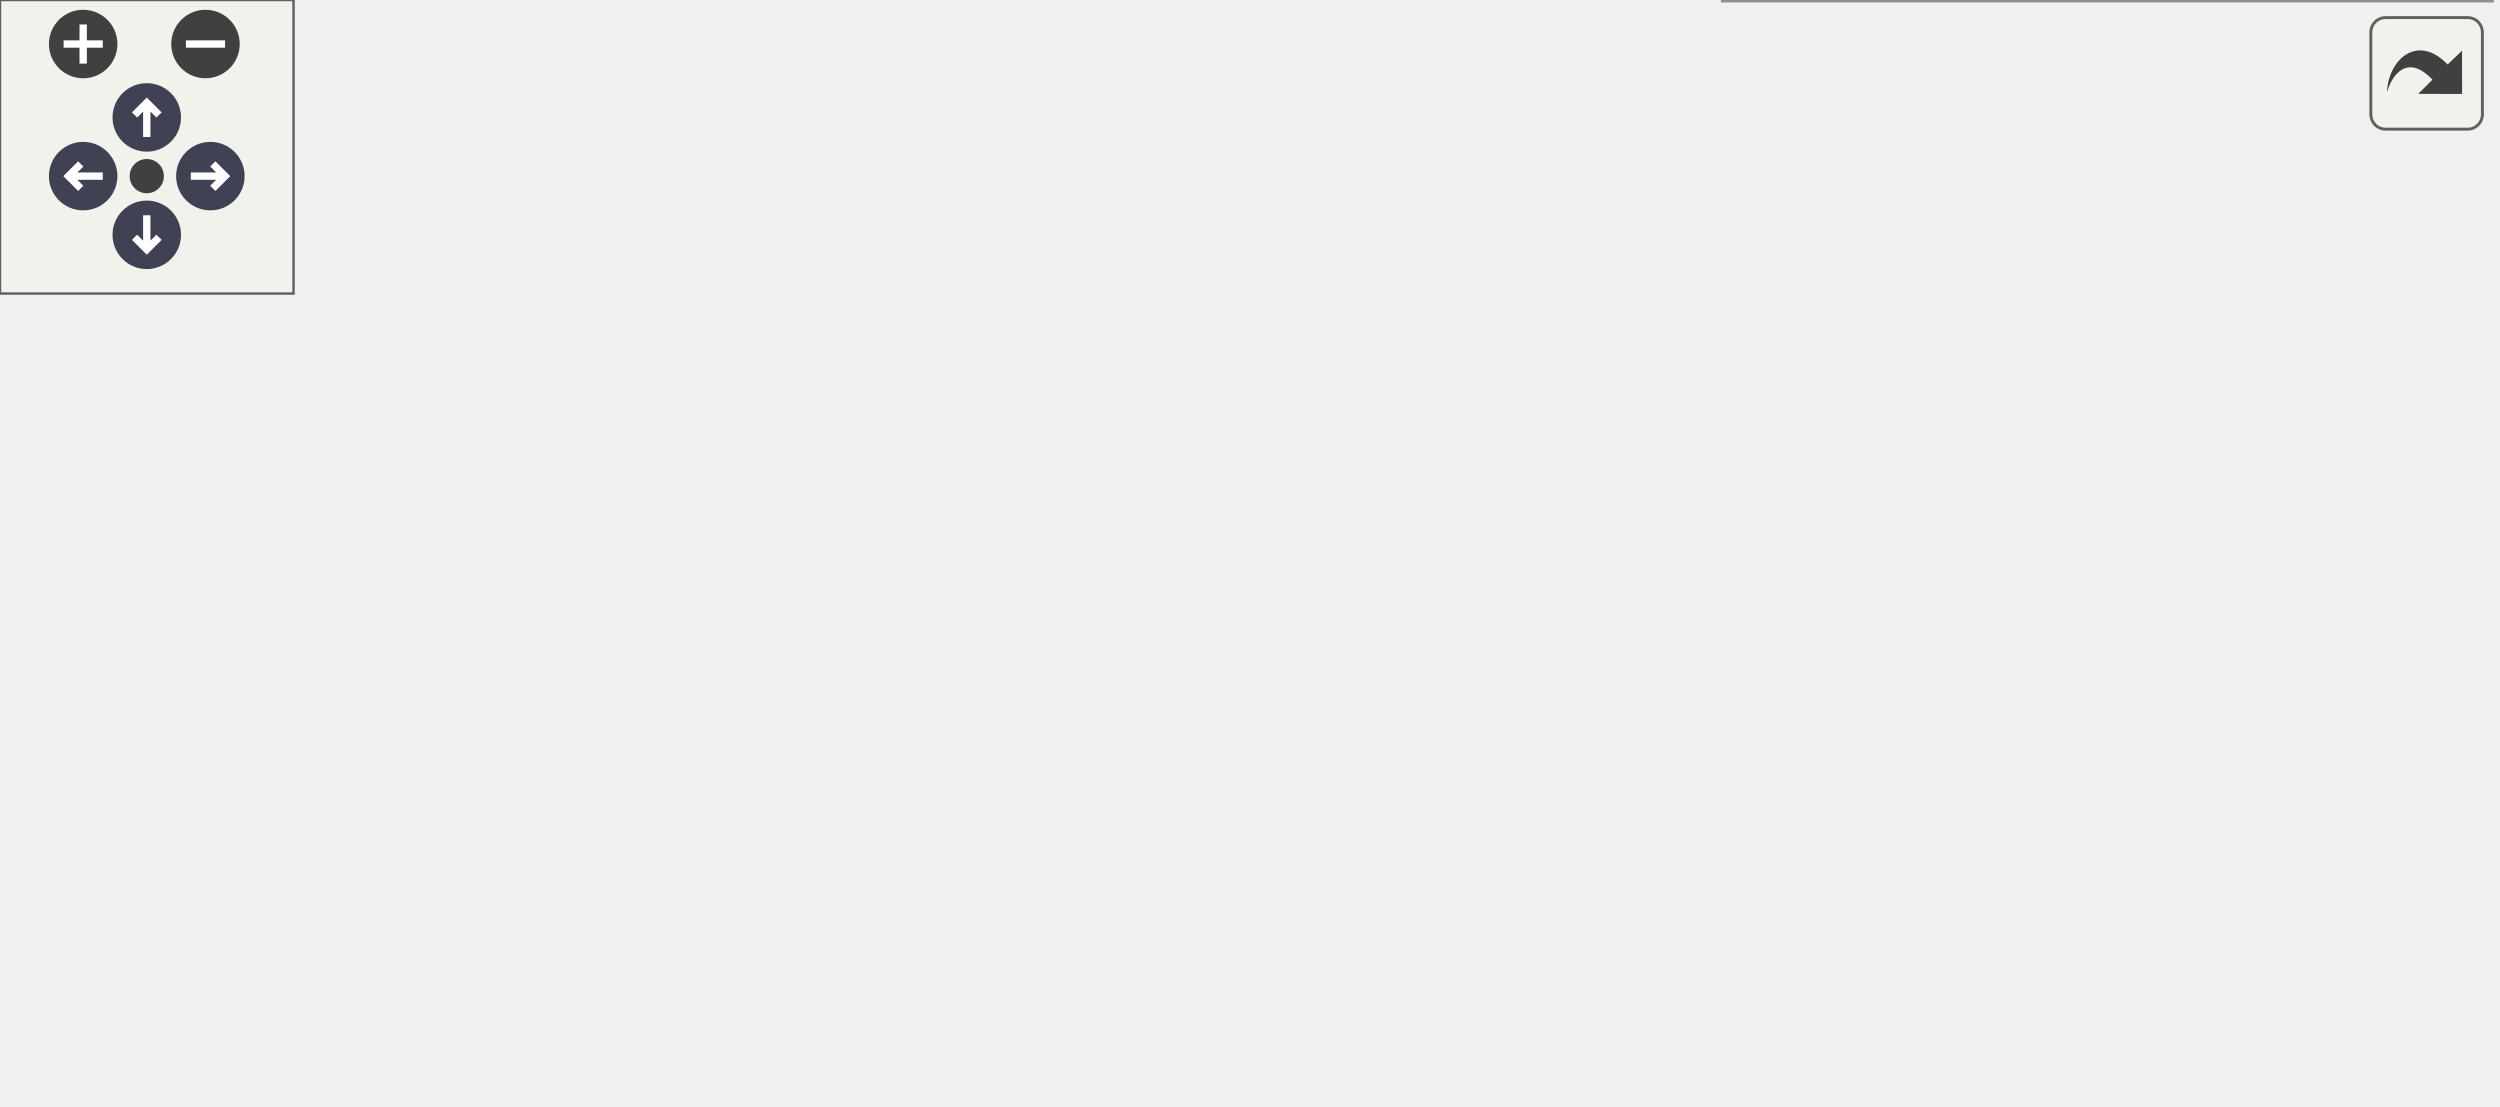
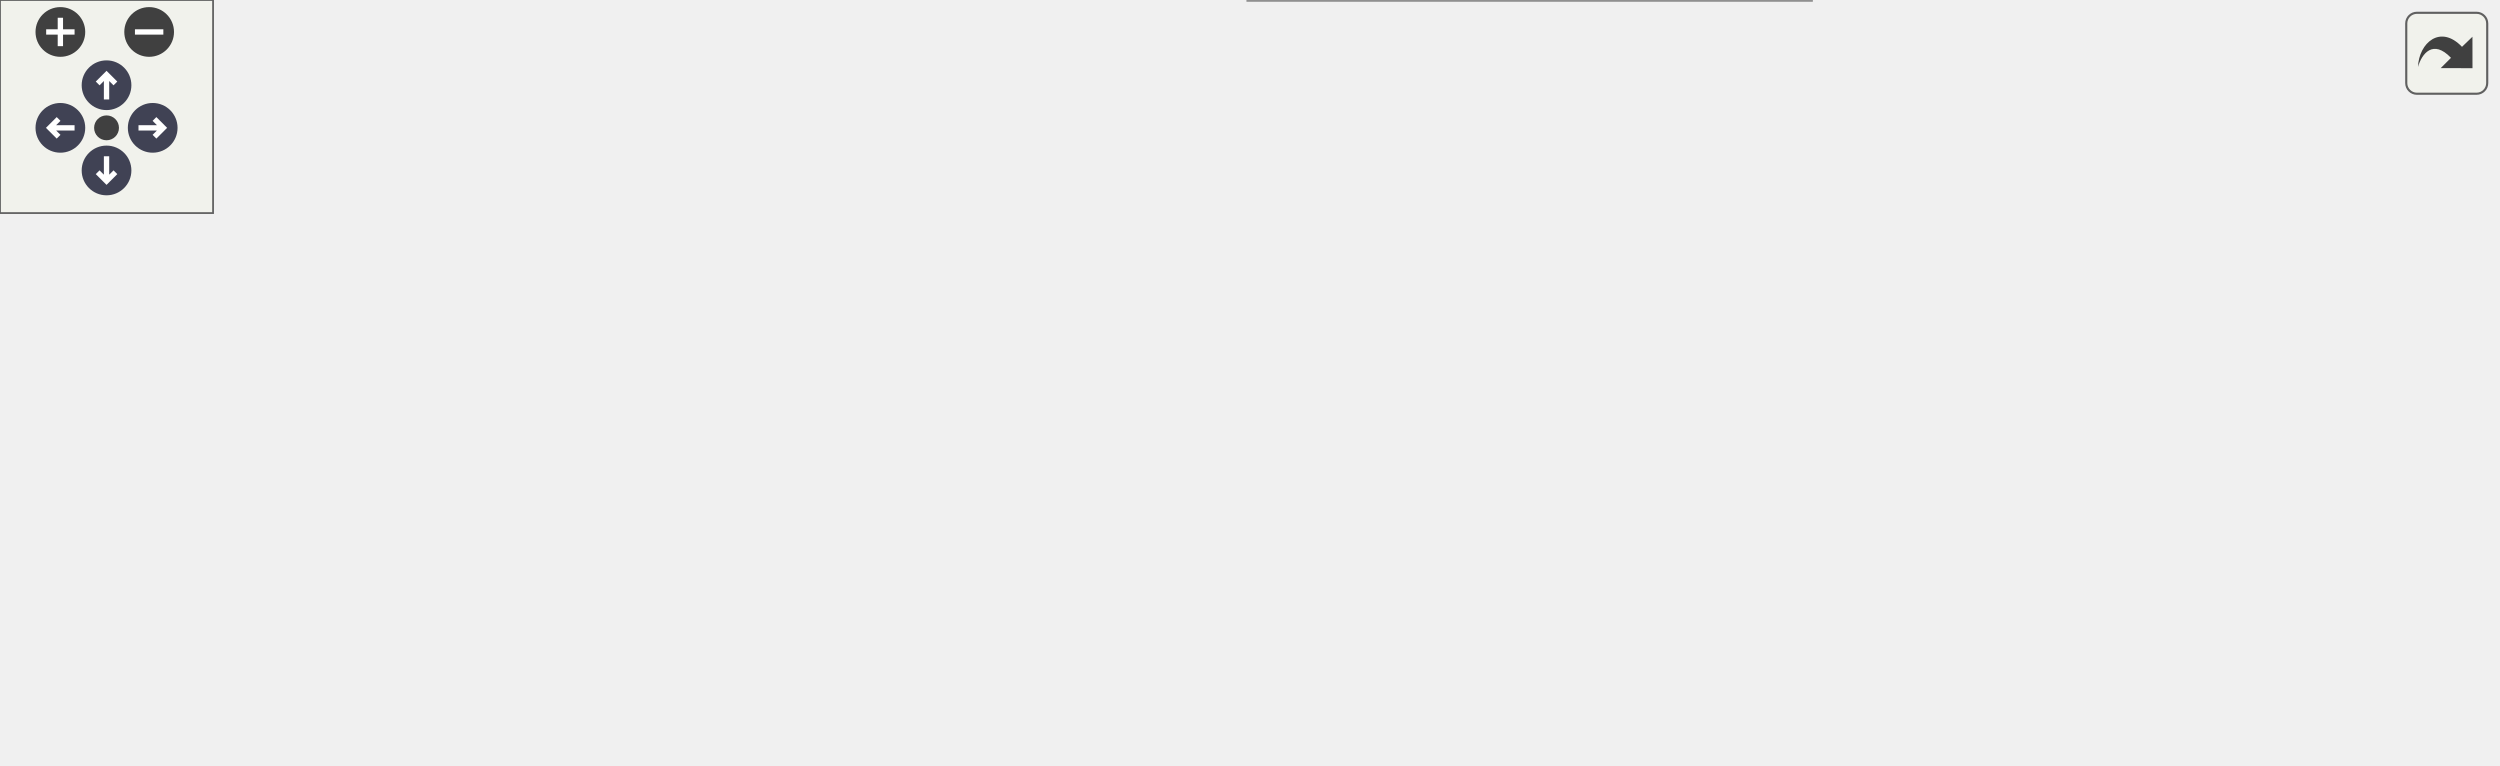
<svg xmlns="http://www.w3.org/2000/svg" xmlns:xlink="http://www.w3.org/1999/xlink" id="main" version="1.1" xml:space="preserve">
  <style type="text/css">
.node, .edge {opacity: 0.7;}
.node.selected, .edge.selected {opacity: 1;}
.edge:hover path { stroke: red; }
.edge:hover polygon { stroke: red; fill: red; }
</style>
  <defs>
    <circle id="rim" cx="0" cy="0" r="7" />
    <circle id="rim2" cx="0" cy="0" r="3.5" />
    <g id="zoomPlus">
      <use xlink:href="#rim" fill="#404040">
        <set attributeName="fill" to="#808080" begin="zoomplus.mouseover" end="zoomplus.mouseout" />
      </use>
      <path d="M-4,0h8M0,-4v8" fill="none" stroke="white" stroke-width="1.5" pointer-events="none" />
    </g>
    <g id="zoomMin">
      <use xlink:href="#rim" fill="#404040">
        <set attributeName="fill" to="#808080" begin="zoomminus.mouseover" end="zoomminus.mouseout" />
      </use>
      <path d="M-4,0h8" fill="none" stroke="white" stroke-width="1.5" pointer-events="none" />
    </g>
    <g id="arrowUp" transform="translate(30 24)">
      <use xlink:href="#rim" />
      <path pointer-events="none" fill="none" stroke="white" stroke-width="1.5" d="M0,-3.0v7 M-2.5,-0.5L0,-3.0L2.5,-0.5" />
    </g>
    <g id="arrowRight" transform="rotate(90) translate(36 -43)">
      <use xlink:href="#rim" />
      <path pointer-events="none" fill="none" stroke="white" stroke-width="1.5" d="M0,-3.0v7 M-2.5,-0.5L0,-3.0L2.5,-0.5" />
    </g>
    <g id="arrowDown" transform="rotate(180) translate(-30 -48)">
      <use xlink:href="#rim" />
      <path pointer-events="none" fill="none" stroke="white" stroke-width="1.5" d="M0,-3.0v7 M-2.5,-0.5L0,-3.0L2.5,-0.5" />
    </g>
    <g id="arrowLeft" transform="rotate(270) translate(-36 17)">
      <use xlink:href="#rim" />
      <path pointer-events="none" fill="none" stroke="white" stroke-width="1.5" d="M0,-3.0v7 M-2.5,-0.5L0,-3.0L2.5,-0.5" />
    </g>
    <g id="resetDef">
      <use xlink:href="#rim2" fill="#404040">
        <set attributeName="fill" to="#808080" begin="reset.mouseover" end="reset.mouseout" />
      </use>
    </g>
  </defs>
  <svg id="graph" class="graph">
    <g id="viewport">
      <g id="Node000001" class="node">
        <g id="a_Node000001">
          <a xlink:title="Delete a Keypad Entry.">
-             <polygon fill="#999999" stroke="#666666" points="138.25,-94.5 0,-94.5 0,-64 138.25,-64 138.25,-94.5" />
-             <text text-anchor="start" x="8" y="-81" font-family="Helvetica,sans-Serif" font-size="10.00">Nuki::NukiBle::deleteKeypad</text>
-             <text text-anchor="middle" x="69.12" y="-69.75" font-family="Helvetica,sans-Serif" font-size="10.00">Entry</text>
+             <polygon fill="#999999" stroke="#666666" points="138.25,-83.88 0,-83.88 0,-53.38 138.25,-53.38 138.25,-83.88" />
+             <text text-anchor="start" x="8" y="-70.38" font-family="Helvetica,sans-Serif" font-size="10.00">Nuki::NukiBle::deleteKeypad</text>
+             <text text-anchor="middle" x="69.12" y="-59.12" font-family="Helvetica,sans-Serif" font-size="10.00">Entry</text>
          </a>
        </g>
      </g>
      <g id="Node000002" class="node">
        <g id="a_Node000002">
          <a xlink:href="class_nuki_1_1_nuki_ble.html#af1f1e299e8d97e053bba80e92ba285d6" target="_top" xlink:title=" ">
-             <polygon fill="white" stroke="#666666" points="315.5,-88.88 174.25,-88.88 174.25,-69.62 315.5,-69.62 315.5,-88.88" />
-             <text text-anchor="middle" x="244.88" y="-75.38" font-family="Helvetica,sans-Serif" font-size="10.00">Nuki::NukiBle::executeAction</text>
+             <polygon fill="white" stroke="#666666" points="315.5,-78.25 174.25,-78.25 174.25,-59 315.5,-59 315.5,-78.25" />
+             <text text-anchor="middle" x="244.88" y="-64.75" font-family="Helvetica,sans-Serif" font-size="10.00">Nuki::NukiBle::executeAction</text>
          </a>
        </g>
      </g>
      <g id="edge1_Node000001_Node000002" class="edge">
        <g id="a_edge1_Node000001_Node000002">
          <a xlink:title=" ">
-             <path fill="none" stroke="#63b8ff" d="M138.3,-79.25C146.25,-79.25 154.41,-79.25 162.52,-79.25" />
-             <polygon fill="#63b8ff" stroke="#63b8ff" points="162.39,-82.75 172.39,-79.25 162.39,-75.75 162.39,-82.75" />
+             <path fill="none" stroke="#63b8ff" d="M138.3,-68.62C146.25,-68.62 154.41,-68.62 162.52,-68.62" />
+             <polygon fill="#63b8ff" stroke="#63b8ff" points="162.39,-72.13 172.39,-68.63 162.39,-65.13 162.39,-72.13" />
          </a>
        </g>
      </g>
      <g id="Node000003" class="node">
        <g id="a_Node000003">
          <a xlink:href="class_nuki_1_1_nuki_ble.html#ada0f3beebd95d35c122e25dd3f9eb886" target="_top" xlink:title=" ">
-             <polygon fill="white" stroke="#666666" points="499.5,-165.5 362,-165.5 362,-135 499.5,-135 499.5,-165.5" />
-             <text text-anchor="start" x="370" y="-152" font-family="Helvetica,sans-Serif" font-size="10.00">Nuki::NukiBle::cmdChallAcc</text>
-             <text text-anchor="middle" x="430.75" y="-140.75" font-family="Helvetica,sans-Serif" font-size="10.00">StateMachine</text>
+             <polygon fill="white" stroke="#666666" points="499.5,-154.88 362,-154.88 362,-124.38 499.5,-124.38 499.5,-154.88" />
+             <text text-anchor="start" x="370" y="-141.38" font-family="Helvetica,sans-Serif" font-size="10.00">Nuki::NukiBle::cmdChallAcc</text>
+             <text text-anchor="middle" x="430.75" y="-130.12" font-family="Helvetica,sans-Serif" font-size="10.00">StateMachine</text>
          </a>
        </g>
      </g>
      <g id="edge2_Node000002_Node000003" class="edge">
        <g id="a_edge2_Node000002_Node000003">
          <a xlink:title=" ">
-             <path fill="none" stroke="#63b8ff" d="M267.06,-89.23C288.2,-99.02 321.74,-114.05 351.5,-125.25 356.71,-127.21 362.14,-129.15 367.62,-131.04" />
-             <polygon fill="#63b8ff" stroke="#63b8ff" points="366.11,-134.22 376.71,-134.1 368.35,-127.59 366.11,-134.22" />
+             <path fill="none" stroke="#63b8ff" d="M267.06,-78.61C288.2,-88.39 321.74,-103.42 351.5,-114.62 356.71,-116.58 362.14,-118.53 367.62,-120.41" />
+             <polygon fill="#63b8ff" stroke="#63b8ff" points="366.11,-123.6 376.71,-123.47 368.35,-116.97 366.11,-123.6" />
          </a>
        </g>
      </g>
      <g id="Node000004" class="node">
        <g id="a_Node000004">
          <a xlink:href="class_nuki_1_1_nuki_ble.html#a59169a9f492793762e3c6ba39b611b07" target="_top" xlink:title=" ">
-             <polygon fill="white" stroke="#666666" points="502.5,-116.5 359,-116.5 359,-86 502.5,-86 502.5,-116.5" />
-             <text text-anchor="start" x="367" y="-103" font-family="Helvetica,sans-Serif" font-size="10.00">Nuki::NukiBle::cmdChallState</text>
-             <text text-anchor="middle" x="430.75" y="-91.75" font-family="Helvetica,sans-Serif" font-size="10.00">Machine</text>
+             <polygon fill="white" stroke="#666666" points="502.5,-105.88 359,-105.88 359,-75.38 502.5,-75.38 502.5,-105.88" />
+             <text text-anchor="start" x="367" y="-92.38" font-family="Helvetica,sans-Serif" font-size="10.00">Nuki::NukiBle::cmdChallState</text>
+             <text text-anchor="middle" x="430.75" y="-81.12" font-family="Helvetica,sans-Serif" font-size="10.00">Machine</text>
          </a>
        </g>
      </g>
      <g id="edge3_Node000002_Node000004" class="edge">
        <g id="a_edge3_Node000002_Node000004">
          <a xlink:title=" ">
-             <path fill="none" stroke="#63b8ff" d="M315.91,-87.63C326.2,-88.86 336.87,-90.14 347.38,-91.39" />
-             <polygon fill="#63b8ff" stroke="#63b8ff" points="346.84,-94.85 357.18,-92.57 347.67,-87.9 346.84,-94.85" />
+             <path fill="none" stroke="#63b8ff" d="M315.91,-77.01C326.2,-78.24 336.87,-79.51 347.38,-80.77" />
+             <polygon fill="#63b8ff" stroke="#63b8ff" points="346.84,-84.23 357.18,-81.94 347.67,-77.28 346.84,-84.23" />
          </a>
        </g>
      </g>
      <g id="Node000005" class="node">
        <g id="a_Node000005">
-           <a xlink:href="class_nuki_1_1_nuki_ble.html#ad135bb1455665decfddff67772c1d411" target="_top" xlink:title=" ">
-             <polygon fill="white" stroke="#666666" points="510,-67.88 351.5,-67.88 351.5,-48.62 510,-48.62 510,-67.88" />
-             <text text-anchor="middle" x="430.75" y="-54.38" font-family="Helvetica,sans-Serif" font-size="10.00">Nuki::NukiBle::cmdStateMachine</text>
+           <a xlink:href="class_nuki_1_1_nuki_ble.html#a6e8fca90c04249660dce6cb993eb4495" target="_top" xlink:title=" ">
+             <polygon fill="white" stroke="#666666" points="703,-62.88 546,-62.88 546,-32.38 703,-32.38 703,-62.88" />
+             <text text-anchor="start" x="554" y="-49.38" font-family="Helvetica,sans-Serif" font-size="10.00">Nuki::NukiBle::extendDisconnect</text>
+             <text text-anchor="middle" x="624.5" y="-38.12" font-family="Helvetica,sans-Serif" font-size="10.00">Timeout</text>
          </a>
        </g>
      </g>
-       <g id="edge4_Node000002_Node000005" class="edge">
-         <g id="a_edge4_Node000002_Node000005">
+       <g id="edge7_Node000002_Node000005" class="edge">
+         <g id="a_edge7_Node000002_Node000005">
          <a xlink:title=" ">
-             <path fill="none" stroke="#63b8ff" d="M315.91,-71.25C323.78,-70.35 331.87,-69.43 339.94,-68.51" />
-             <polygon fill="#63b8ff" stroke="#63b8ff" points="340.26,-71.99 349.8,-67.38 339.47,-65.04 340.26,-71.99" />
+             <path fill="none" stroke="#63b8ff" d="M315.58,-64.75C377.22,-61.32 467.5,-56.3 534.38,-52.58" />
+             <polygon fill="#63b8ff" stroke="#63b8ff" points="534.44,-56.08 544.23,-52.03 534.05,-49.09 534.44,-56.08" />
          </a>
        </g>
      </g>
      <g id="Node000006" class="node">
        <g id="a_Node000006">
-           <a xlink:href="class_nuki_1_1_nuki_ble.html#a6e8fca90c04249660dce6cb993eb4495" target="_top" xlink:title=" ">
-             <polygon fill="white" stroke="#666666" points="509.25,-30.5 352.25,-30.5 352.25,0 509.25,0 509.25,-30.5" />
-             <text text-anchor="start" x="360.25" y="-17" font-family="Helvetica,sans-Serif" font-size="10.00">Nuki::NukiBle::extendDisconnect</text>
-             <text text-anchor="middle" x="430.75" y="-5.75" font-family="Helvetica,sans-Serif" font-size="10.00">Timeout</text>
+           <a xlink:href="class_nuki_1_1_nuki_ble.html#ad135bb1455665decfddff67772c1d411" target="_top" xlink:title=" ">
+             <polygon fill="white" stroke="#666666" points="510,-19.25 351.5,-19.25 351.5,0 510,0 510,-19.25" />
+             <text text-anchor="middle" x="430.75" y="-5.75" font-family="Helvetica,sans-Serif" font-size="10.00">Nuki::NukiBle::cmdStateMachine</text>
          </a>
        </g>
      </g>
      <g id="edge5_Node000002_Node000006" class="edge">
        <g id="a_edge5_Node000002_Node000006">
          <a xlink:title=" ">
-             <path fill="none" stroke="#63b8ff" d="M270.89,-69.25C292.19,-60.87 323.67,-48.78 351.5,-39.25 356.24,-37.63 361.16,-36 366.12,-34.39" />
-             <polygon fill="#63b8ff" stroke="#63b8ff" points="367.08,-37.76 375.54,-31.38 364.95,-31.09 367.08,-37.76" />
+             <path fill="none" stroke="#63b8ff" d="M275.41,-58.64C296.56,-51.54 325.73,-41.84 351.5,-33.62 362.47,-30.13 374.33,-26.44 385.42,-23.03" />
+             <polygon fill="#63b8ff" stroke="#63b8ff" points="386.2,-26.45 394.74,-20.18 384.16,-19.76 386.2,-26.45" />
+           </a>
+         </g>
+       </g>
+       <g id="edge4_Node000004_Node000005" class="edge">
+         <g id="a_edge4_Node000004_Node000005">
+           <a xlink:title=" ">
+             <path fill="none" stroke="#63b8ff" d="M501.79,-74.92C514.91,-71.98 528.73,-68.88 542.16,-65.86" />
+             <polygon fill="#63b8ff" stroke="#63b8ff" points="542.86,-69.3 551.85,-63.69 541.33,-62.47 542.86,-69.3" />
+           </a>
+         </g>
+       </g>
+       <g id="edge6_Node000006_Node000005" class="edge">
+         <g id="a_edge6_Node000006_Node000005">
+           <a xlink:title=" ">
+             <path fill="none" stroke="#63b8ff" d="M482.63,-19.71C498.54,-22.86 516.59,-26.44 534.34,-29.96" />
+             <polygon fill="#63b8ff" stroke="#63b8ff" points="533.65,-33.39 544.14,-31.9 535.01,-26.52 533.65,-33.39" />
          </a>
        </g>
      </g>
    </g>
  </svg>
  <g id="navigator" transform="translate(0 0)" fill="#404254">
    <rect fill="#f2f5e9" fill-opacity="0.5" stroke="#606060" stroke-width=".5" x="0" y="0" width="60" height="60" />
    <use id="zoomplus" xlink:href="#zoomPlus" x="17" y="9" />
    <use id="zoomminus" xlink:href="#zoomMin" x="42" y="9" />
    <use id="reset" xlink:href="#resetDef" x="30" y="36" />
    <use id="arrowup" xlink:href="#arrowUp" x="0" y="0" />
    <use id="arrowright" xlink:href="#arrowRight" x="0" y="0" />
    <use id="arrowdown" xlink:href="#arrowDown" x="0" y="0" />
    <use id="arrowleft" xlink:href="#arrowLeft" x="0" y="0" />
  </g>
  <svg viewBox="0 0 15 15" width="100%" height="30px" preserveAspectRatio="xMaxYMin meet">
    <g id="arrow_out" transform="scale(0.3 0.3)">
      <a xlink:href="class_nuki_1_1_nuki_ble_a1aacb6b629b0e93a6f819732ab95922b_cgraph_org.svg" target="_base">
        <rect id="button" ry="5" rx="5" y="6" x="6" height="38" width="38" fill="#f2f5e9" fill-opacity="0.5" stroke="#606060" stroke-width="1.0" />
        <path id="arrow" d="M 11.5,31.437 C 11.94,20.098 22.043,11.323 32.159,21.979 L 37.069,17.246 C 37.069,17.246 37.088,32 37.088,32 L 22.16,31.978 C 22.16,31.978 26.998,27.14 26.998,27.14 C 18.529,18.264 13.292,25.23 11.5,31.437 z" style="fill:#404040;" />
      </a>
    </g>
  </svg>
  <style type="text/css">

[data-mouse-over-selected='false'] { opacity: 0.7; }
[data-mouse-over-selected='true']  { opacity: 1.0; }

</style>
</svg>
